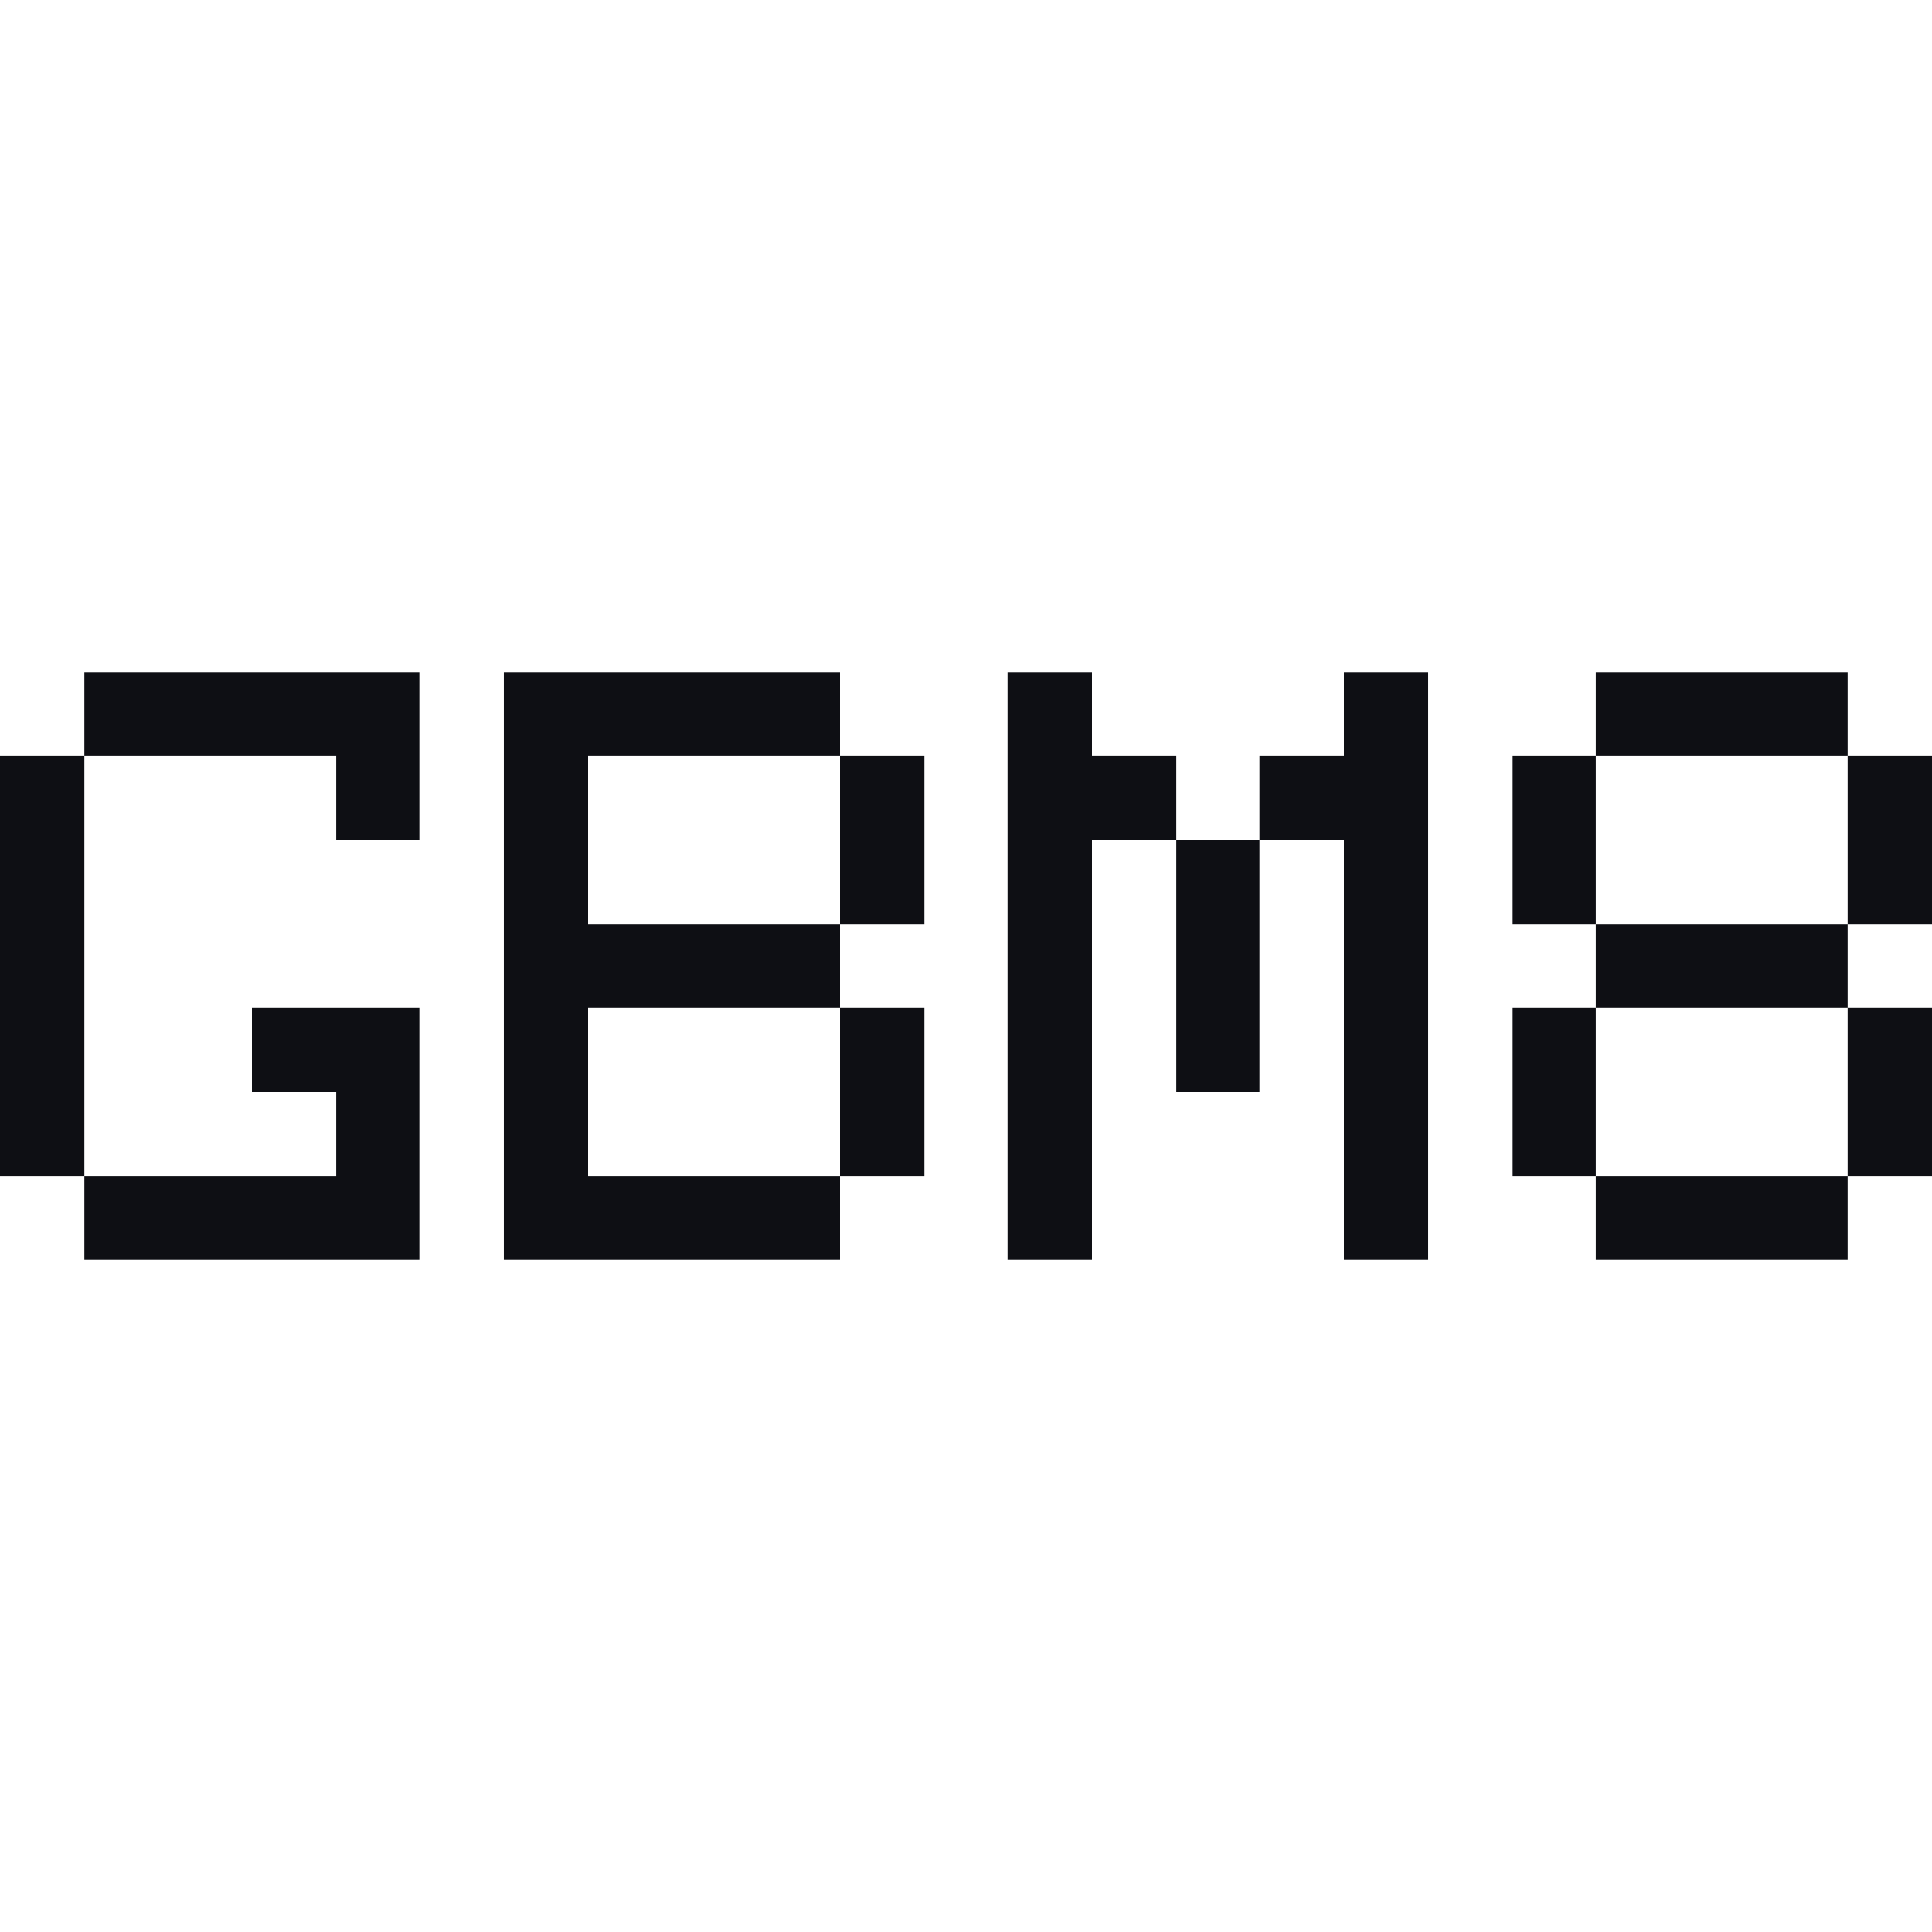
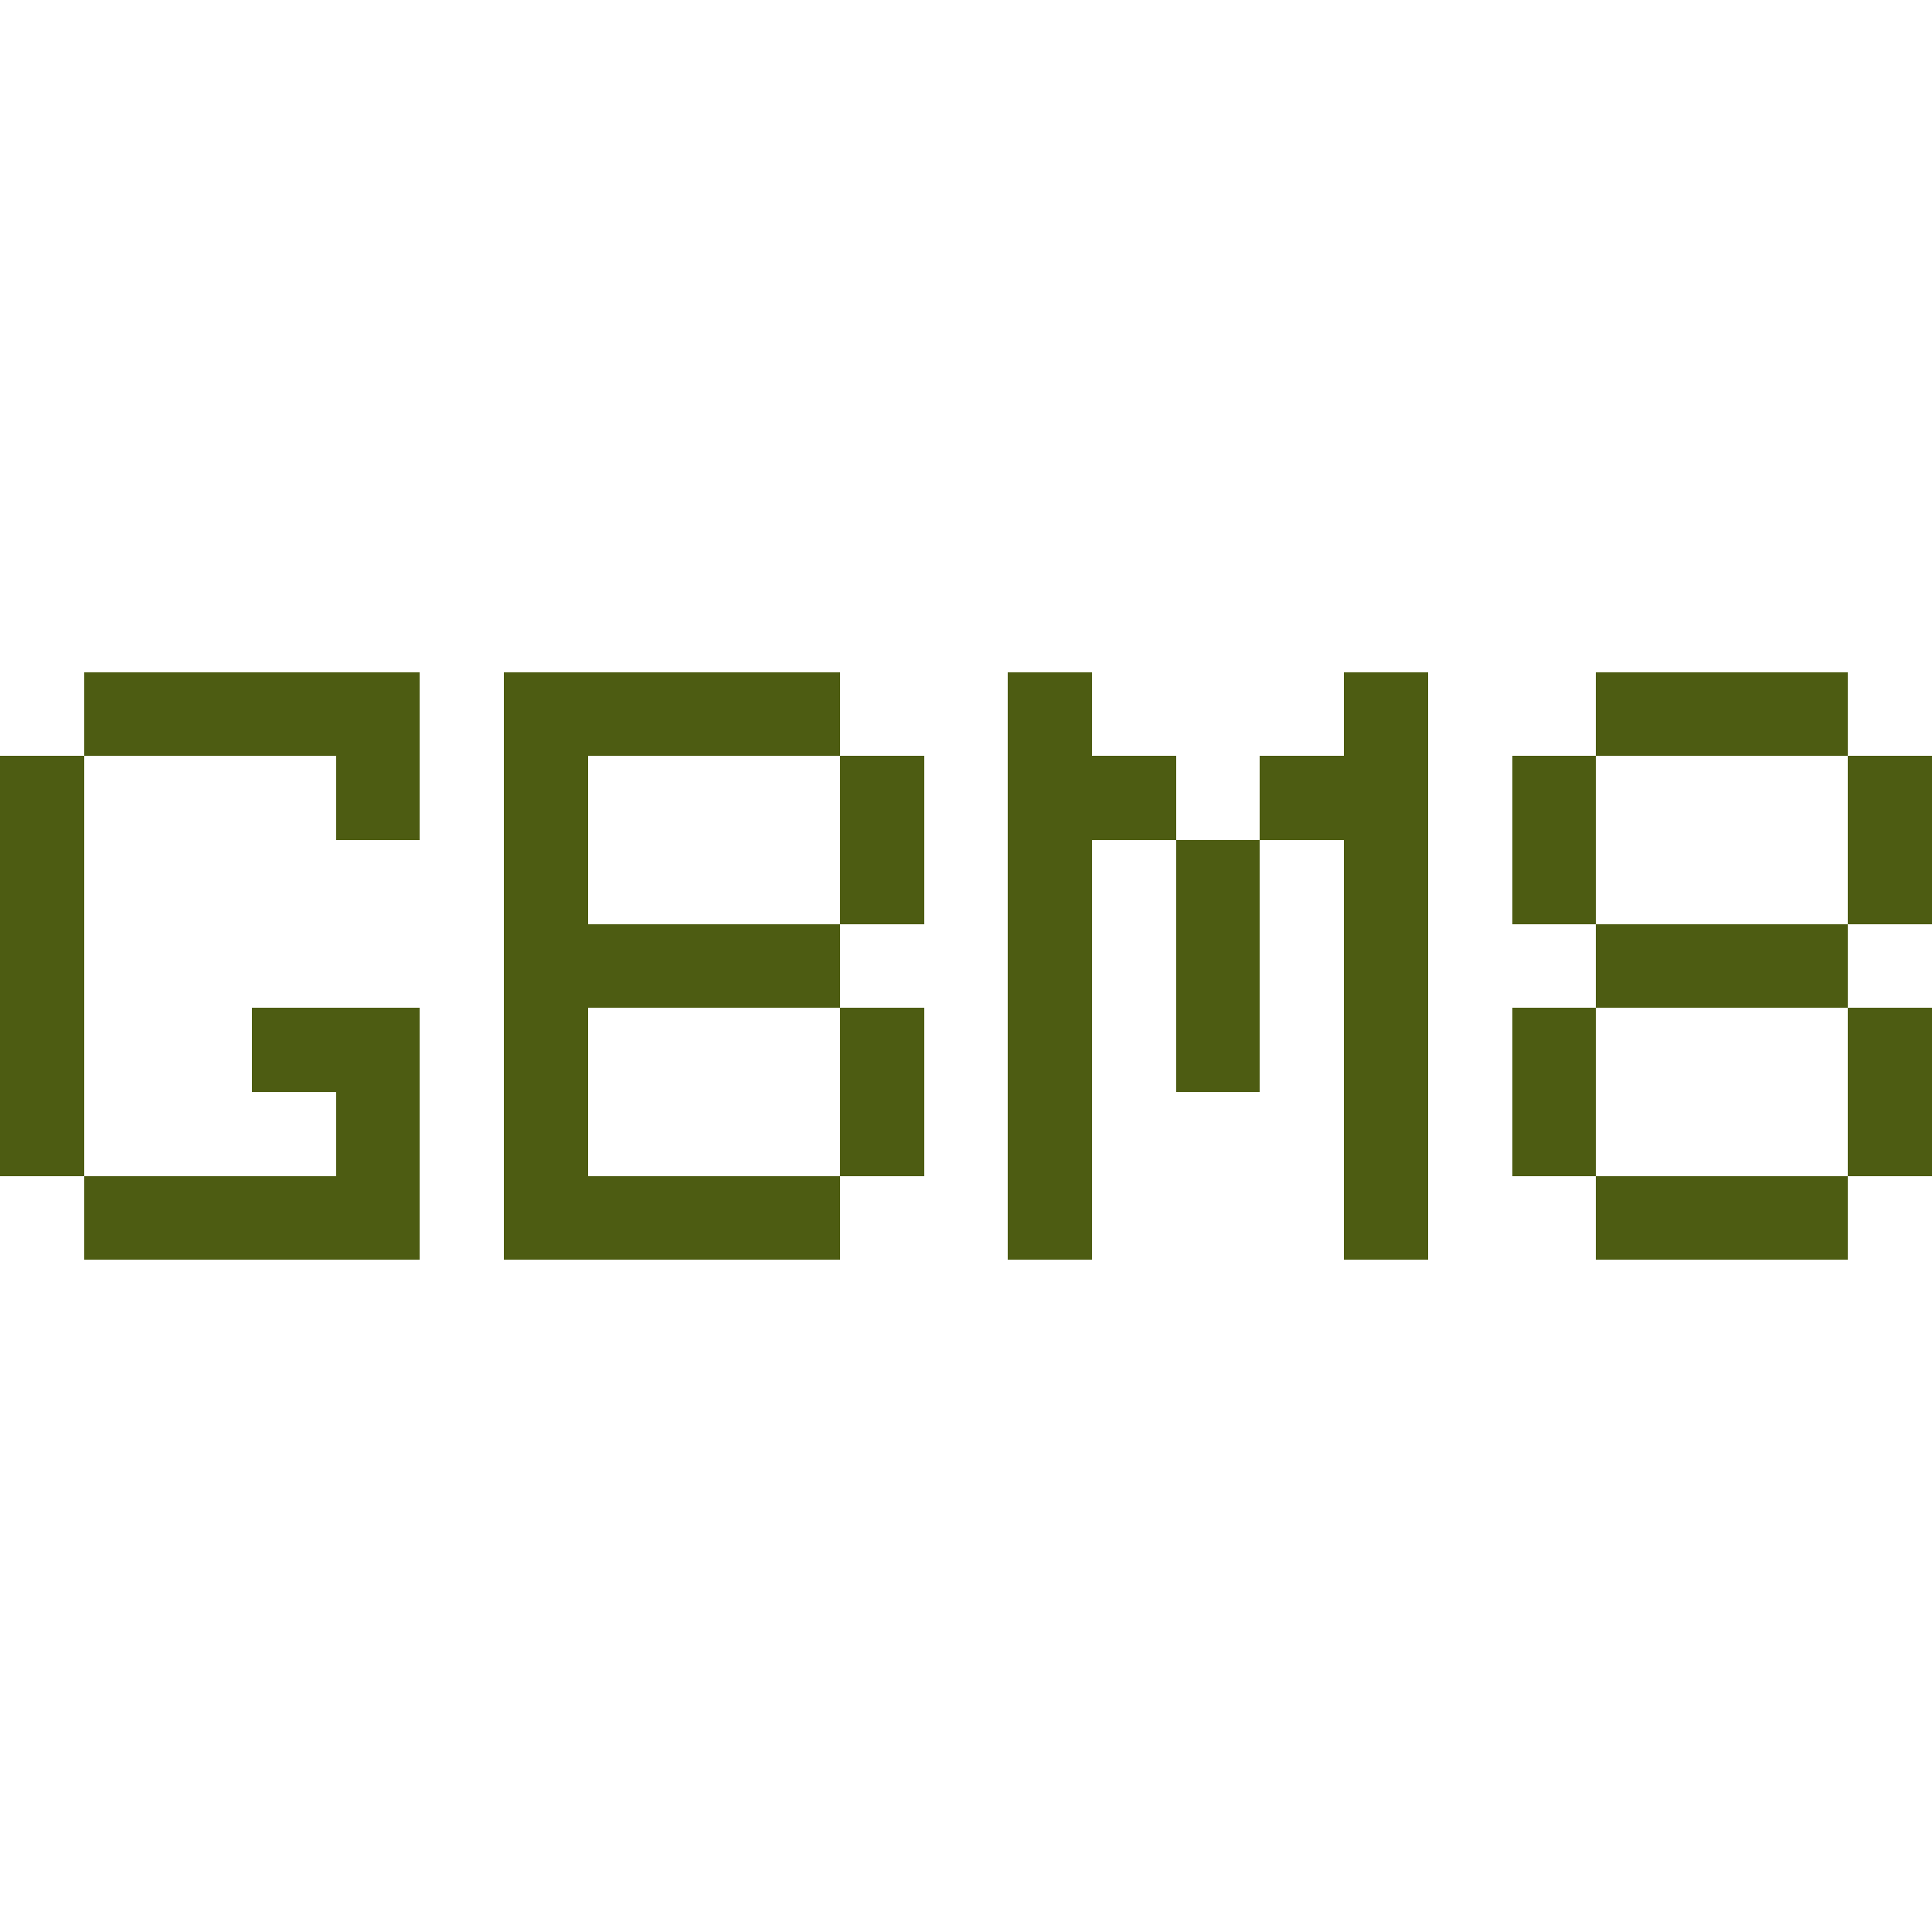
<svg xmlns="http://www.w3.org/2000/svg" viewBox="0 -8 23 23" shape-rendering="crispEdges">
  <style>
-     path { fill: #0e0f14; }
-     @media (prefers-color-scheme: dark) { path { fill: #6ed2ff; } }
+     path { fill: #4d5c12; }
+     @media (prefers-color-scheme: dark) { path { fill: #b4c45a; } }
  </style>
  <path d="M1,0h4v1h-4zM6,0h4v1h-4zM12,0h1v1h-1zM16,0h1v1h-1zM19,0h3v1h-3zM0,1h1v1h-1zM4,1h1v1h-1zM6,1h1v1h-1zM10,1h1v1h-1zM12,1h2v1h-2zM15,1h2v1h-2zM18,1h1v1h-1zM22,1h1v1h-1zM0,2h1v1h-1zM6,2h1v1h-1zM10,2h1v1h-1zM12,2h1v1h-1zM14,2h1v1h-1zM16,2h1v1h-1zM18,2h1v1h-1zM22,2h1v1h-1zM0,3h1v1h-1zM6,3h4v1h-4zM12,3h1v1h-1zM14,3h1v1h-1zM16,3h1v1h-1zM19,3h3v1h-3zM0,4h1v1h-1zM3,4h2v1h-2zM6,4h1v1h-1zM10,4h1v1h-1zM12,4h1v1h-1zM14,4h1v1h-1zM16,4h1v1h-1zM18,4h1v1h-1zM22,4h1v1h-1zM0,5h1v1h-1zM4,5h1v1h-1zM6,5h1v1h-1zM10,5h1v1h-1zM12,5h1v1h-1zM16,5h1v1h-1zM18,5h1v1h-1zM22,5h1v1h-1zM1,6h4v1h-4zM6,6h4v1h-4zM12,6h1v1h-1zM16,6h1v1h-1zM19,6h3v1h-3z" />
</svg>
